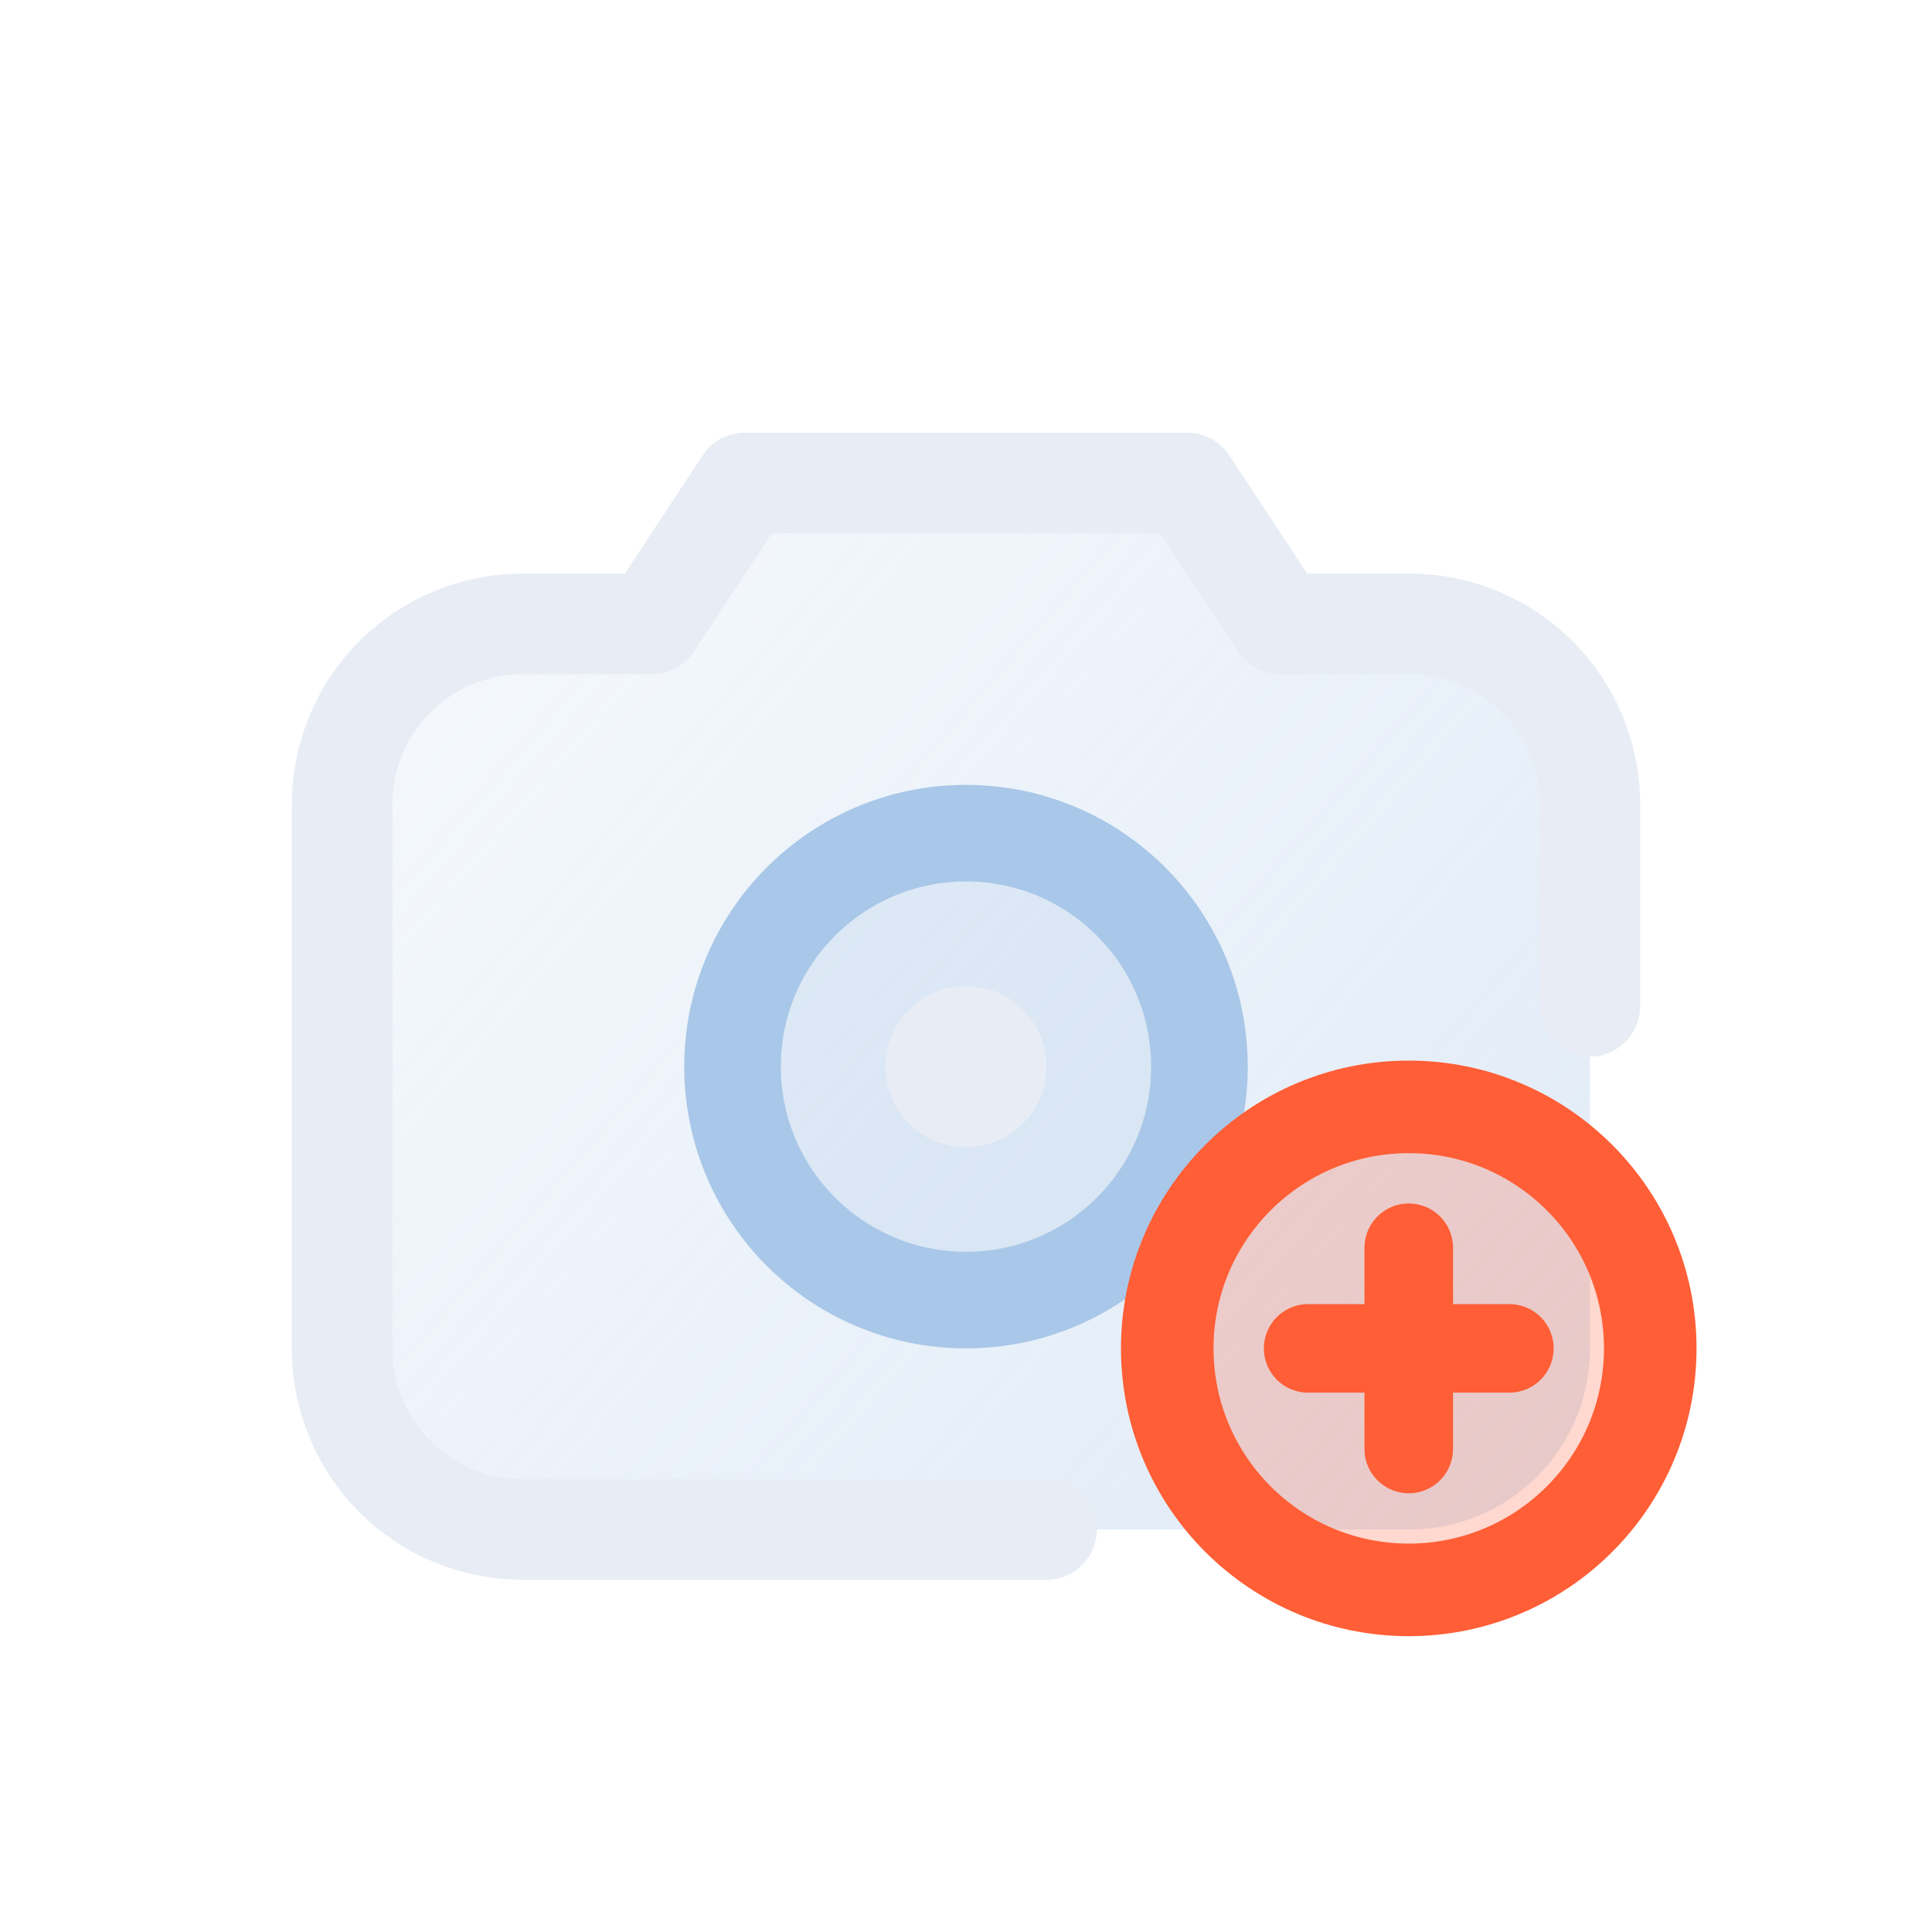
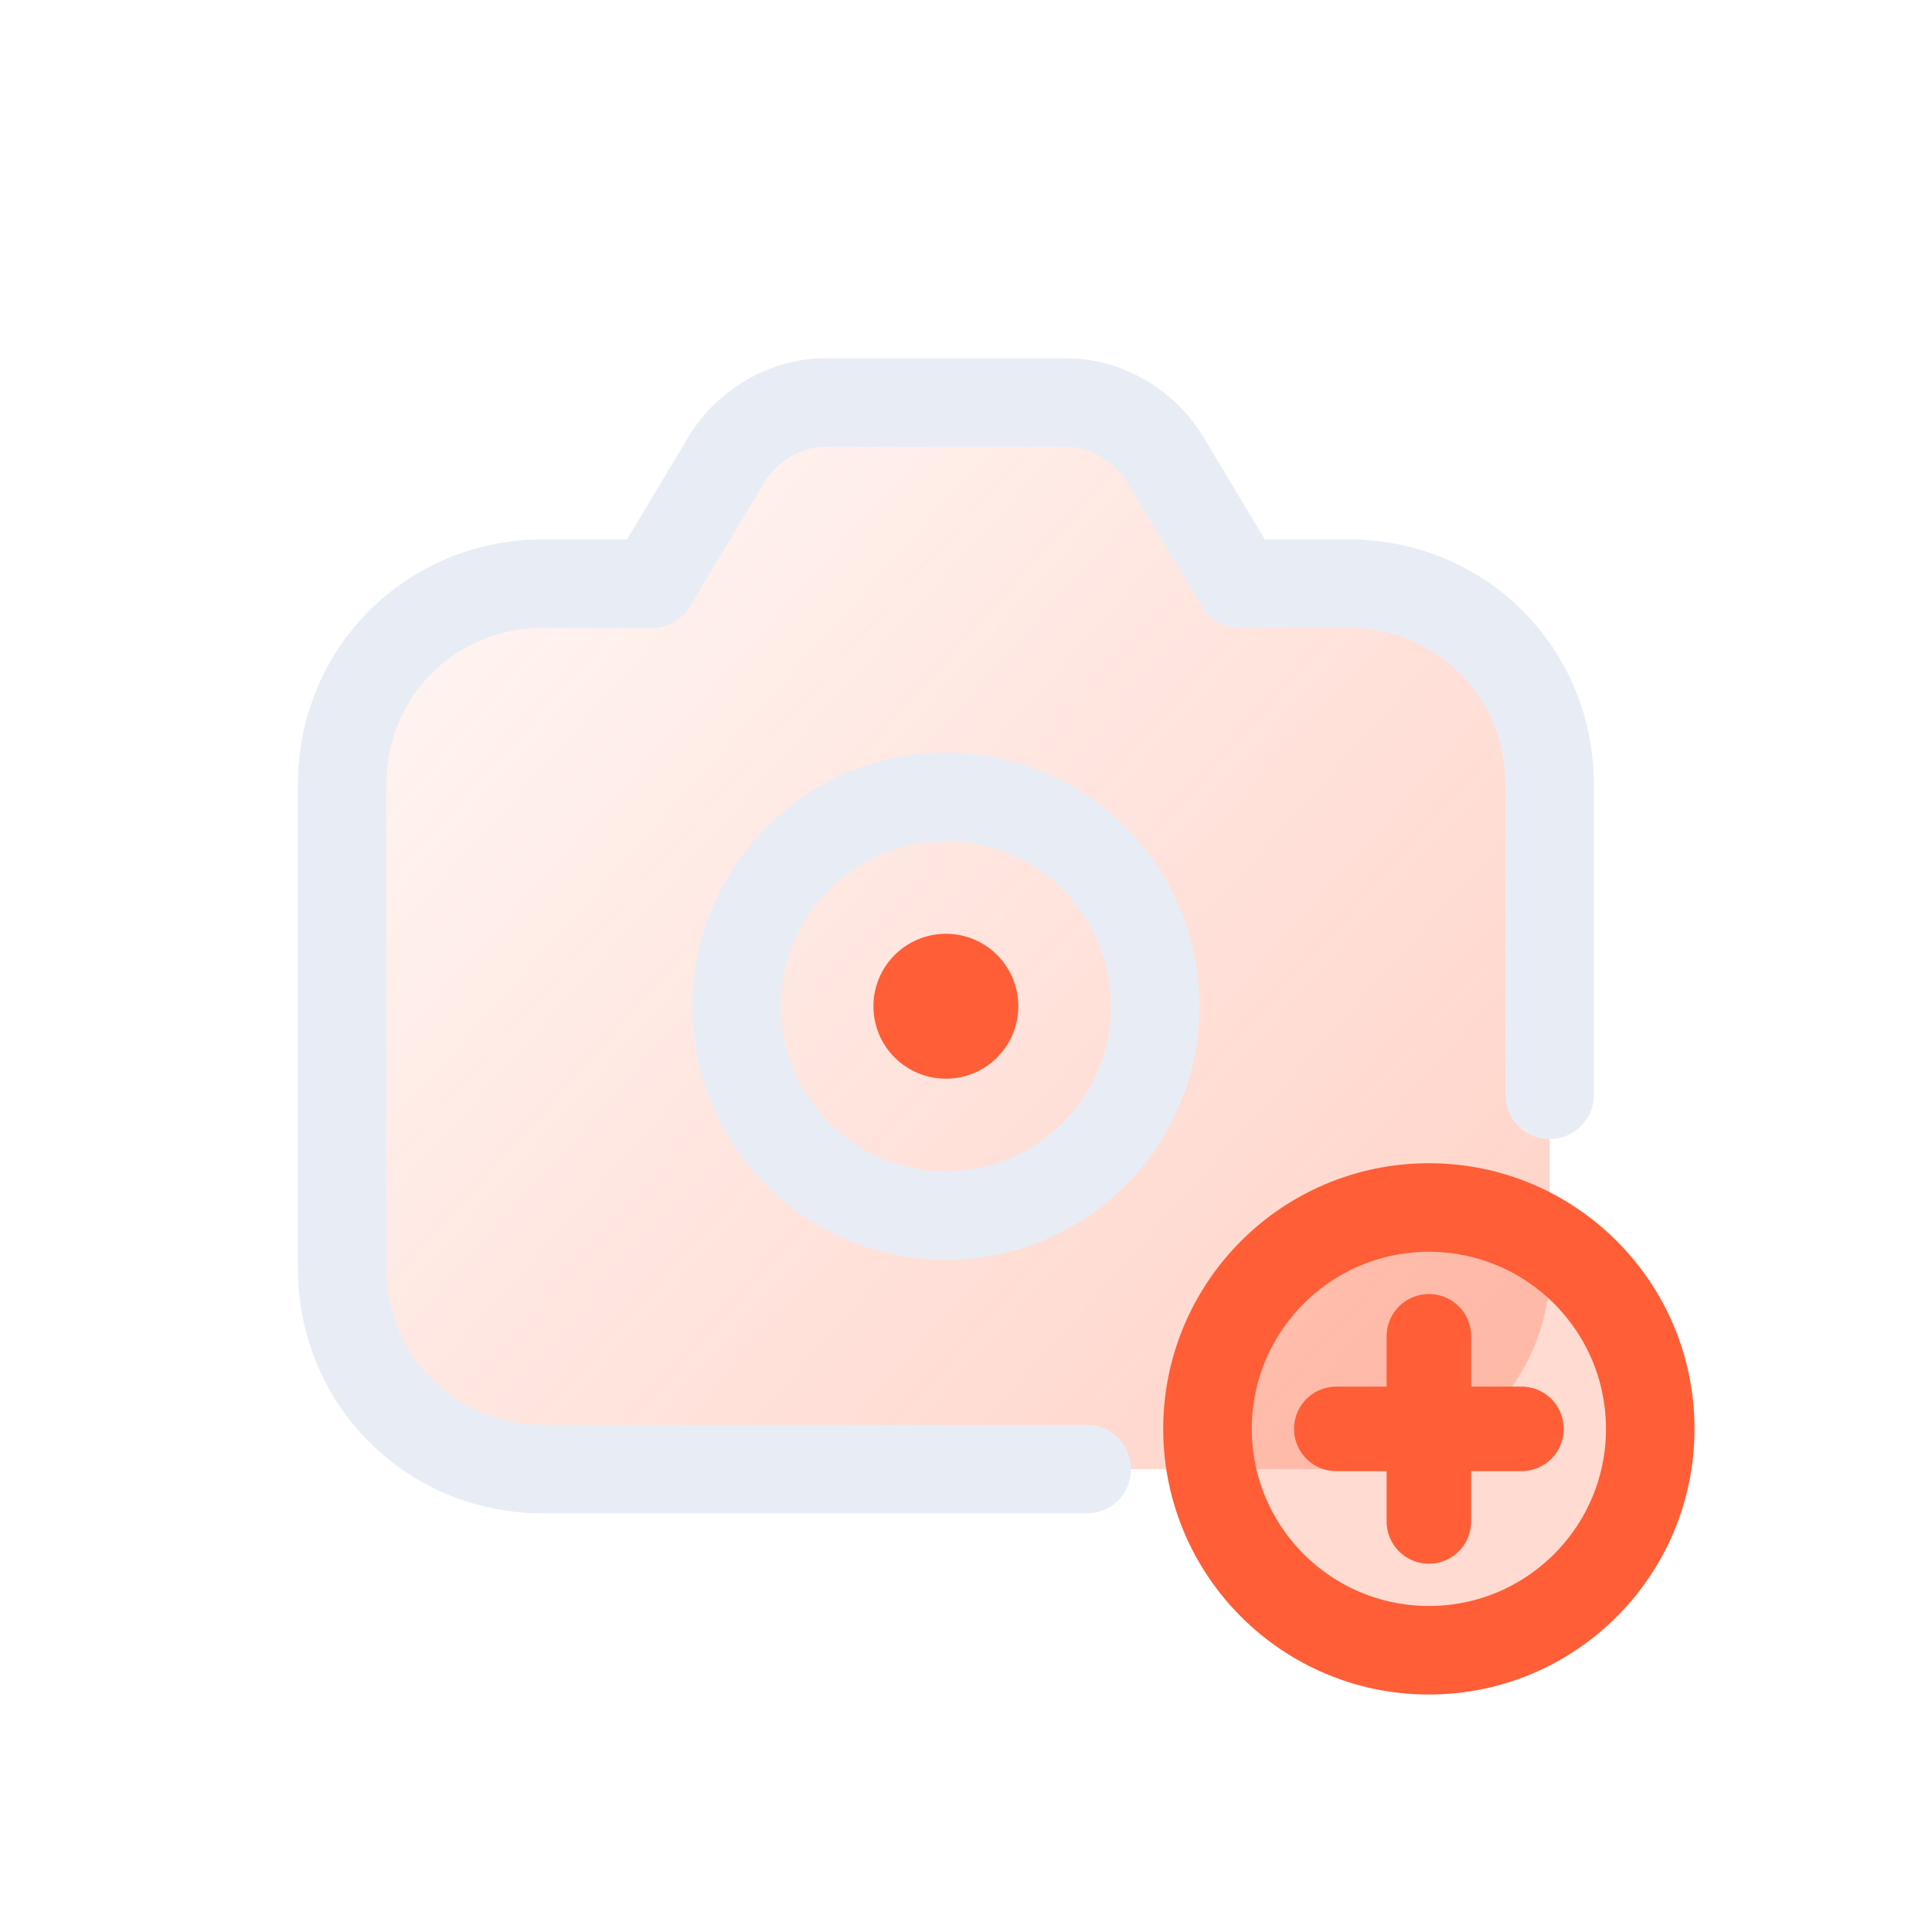
<svg xmlns="http://www.w3.org/2000/svg" viewBox="0 0 48 48" fill="none">
  <defs>
-     <linearGradient id="prg-cam-blush" x1="9" y1="12" x2="39" y2="38" gradientUnits="userSpaceOnUse">
-       <stop offset="0" stop-color="#A9C7E8" stop-opacity="0.10" />
-       <stop offset="1" stop-color="#A9C7E8" stop-opacity="0.36" />
+     <linearGradient id="prg-bphoto-blush" x1="8" y1="12" x2="36" y2="37" gradientUnits="userSpaceOnUse">
+       <stop offset="0" stop-color="#FF5E36" stop-opacity="0.04" />
+       <stop offset="1" stop-color="#FF5E36" stop-opacity="0.28" />
    </linearGradient>
  </defs>
-   <path d="M13 15.5H16.2L18.5 12H29.5L31.8 15.5H35C37.5 15.5 39.5 17.5 39.5 20V33.5C39.5 36 37.5 38 35 38H13C10.5 38 8.5 36 8.5 33.5V20C8.5 17.5 10.5 15.5 13 15.5Z" fill="url(#prg-cam-blush)" />
-   <path d="M26 38H13C10.5 38 8.5 36 8.5 33.5V20C8.5 17.5 10.5 15.5 13 15.5H16.2L18.5 12H29.5L31.8 15.5H35C37.5 15.5 39.5 17.5 39.5 20V25" stroke="#E8EDF5" stroke-width="2.5" stroke-linecap="round" stroke-linejoin="round" />
-   <circle cx="24" cy="26.5" r="5.8" fill="#A9C7E8" fill-opacity="0.24" stroke="#A9C7E8" stroke-width="2.4" />
-   <circle cx="24" cy="26.5" r="2" fill="#E8EDF5" />
-   <circle cx="35" cy="33.5" r="6" fill="#FF5E36" fill-opacity="0.24" stroke="#FF5E36" stroke-width="2.3" />
-   <path d="M35 31V36M32.5 33.5H37.5" stroke="#FF5E36" stroke-width="2.2" stroke-linecap="round" />
+   <path d="M8.5 19.5C8.5 16.7 10.7 14.5 13.5 14.5H16.2L18 11.5C18.5 10.6 19.5 10 20.5 10H26.5C27.5 10 28.5 10.6 29 11.5L30.8 14.5H33.5C36.3 14.5 38.5 16.7 38.5 19.5V31.5C38.5 34.3 36.3 36.5 33.5 36.5H13.5C10.7 36.5 8.5 34.3 8.5 31.5V19.5Z" fill="url(#prg-bphoto-blush)" />
+   <path d="M27 36.5H13.5C10.7 36.5 8.5 34.3 8.5 31.5V19.5C8.5 16.7 10.7 14.5 13.5 14.5H16.2L18 11.5C18.5 10.6 19.5 10 20.5 10H26.5C27.5 10 28.5 10.6 29 11.5L30.8 14.5H33.5C36.3 14.5 38.5 16.7 38.5 19.5V27.2" stroke="#E8EDF5" stroke-width="2.2" stroke-linecap="round" stroke-linejoin="round" />
+   <circle cx="23.5" cy="25" r="5.2" stroke="#E8EDF5" stroke-width="2.2" />
+   <circle cx="23.5" cy="25" r="1.8" fill="#FF5E36" />
+   <circle cx="35.5" cy="35.5" r="5.5" fill="#FF5E36" fill-opacity="0.22" stroke="#FF5E36" stroke-width="2.2" />
+   <path d="M33.2 35.5H37.8M35.5 33.2V37.8" stroke="#FF5E36" stroke-width="2.1" stroke-linecap="round" />
</svg>
